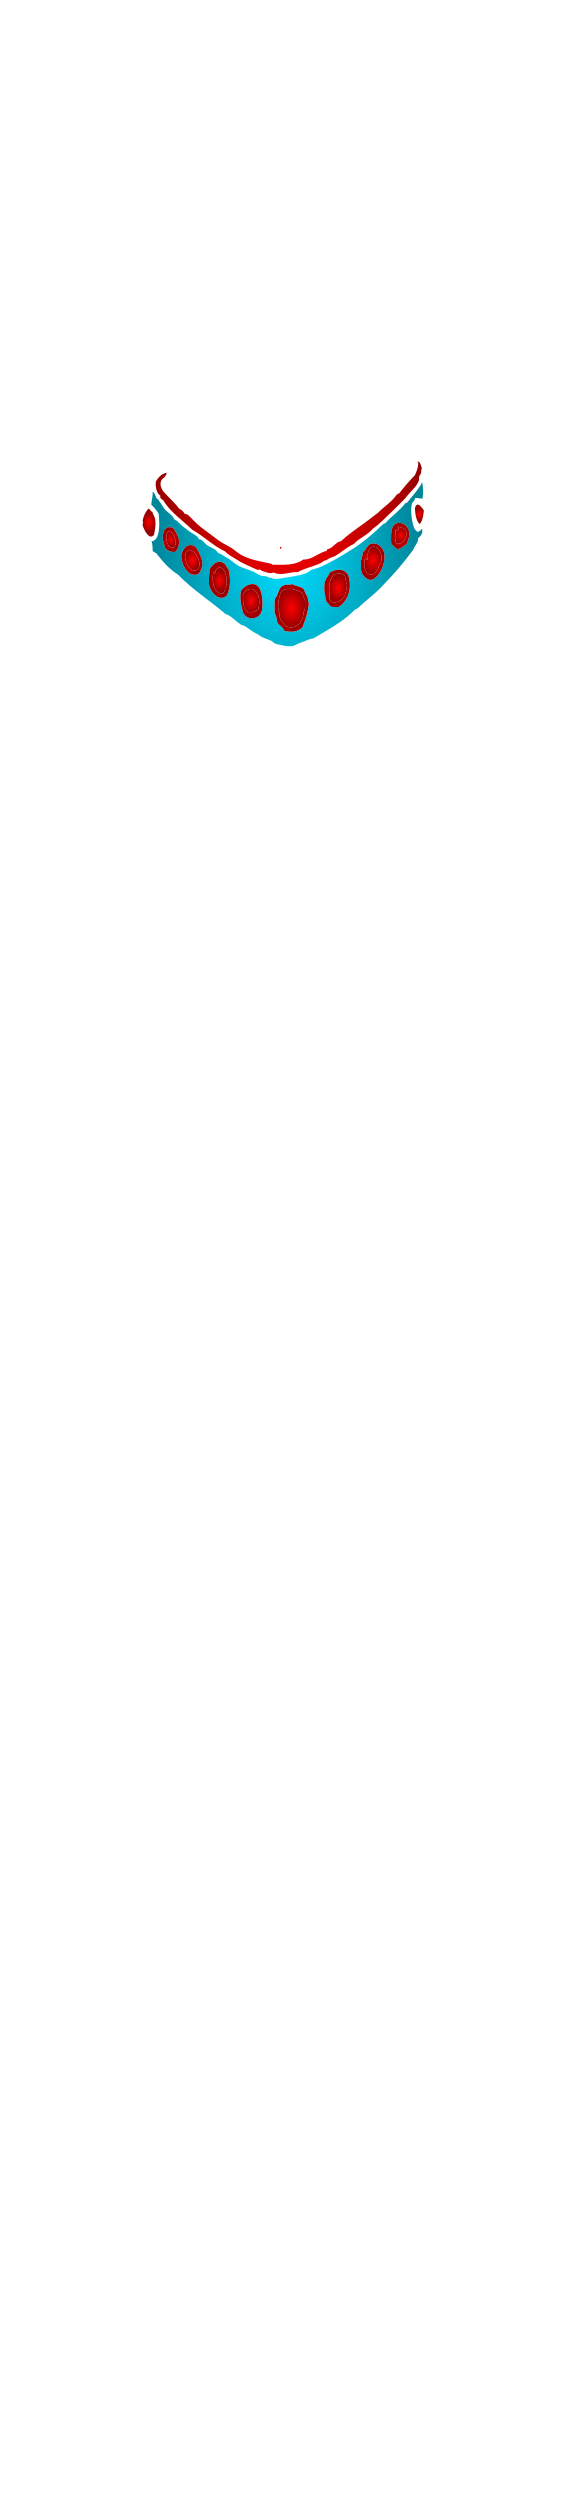
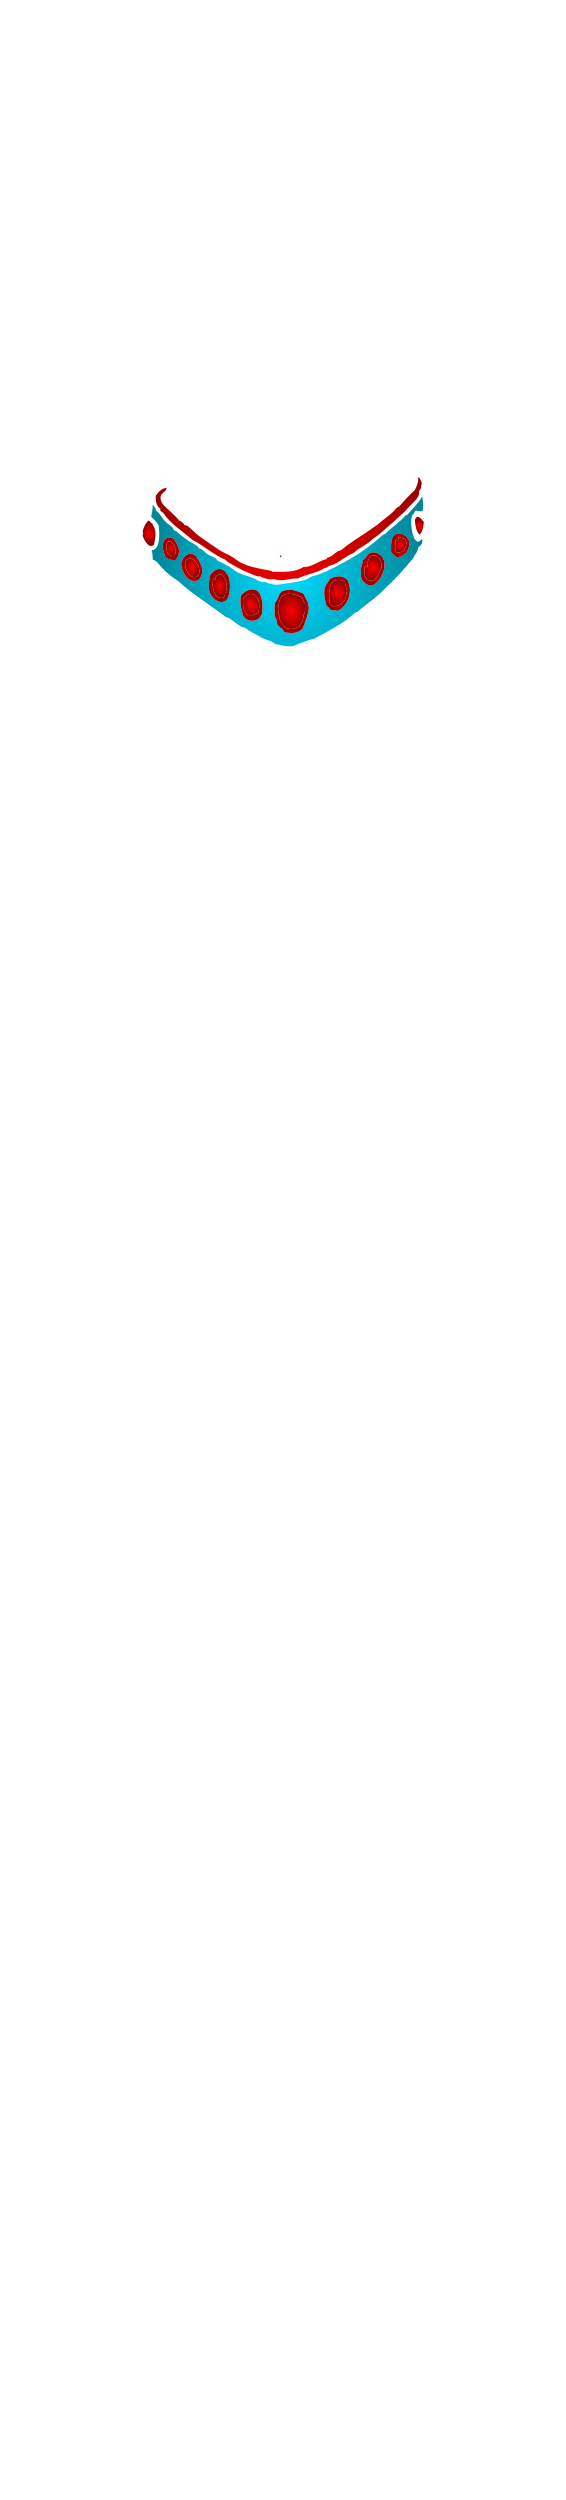
<svg xmlns="http://www.w3.org/2000/svg" class="shirt" width="86" height="380" viewBox="202.715 584.407 86.593 380.048" preserveAspectRatio="xMidYMax">
  <defs id="svgEditorDefs">
    <path id="svgEditorClosePathDefs" fill="black" style="stroke-width: 0px; stroke: none;" class="clothes" />
    <radialGradient id="gradient-0" gradientUnits="userSpaceOnUse" cx="141.947" cy="372.615" r="62.073" gradientTransform="matrix(0.328267, 0, 0, 0.460095, 337.8652, 496.6662)">
      <stop offset="0" style="stop-color: rgba(255, 0, 0, 1)" />
      <stop offset="1" style="stop-color: rgba(153, 0, 0, 1)" />
    </radialGradient>
    <radialGradient id="gradient-2" gradientUnits="userSpaceOnUse" cx="202.798" cy="371.494" r="2.084" gradientTransform="matrix(0.328269, 0, 0, 0.460074, 337.8647, 496.6737)">
      <stop offset="0" style="stop-color: rgba(255, 0, 0, 1)" />
      <stop offset="1" style="stop-color: rgba(153, 0, 0, 1)" />
    </radialGradient>
    <radialGradient id="gradient-3" gradientUnits="userSpaceOnUse" cx="76.783" cy="374.222" r="3.001" gradientTransform="matrix(0.32827, 0, 0, 0.460112, 337.8649, 496.6596)">
      <stop offset="0" style="stop-color: rgba(255, 0, 0, 1)" />
      <stop offset="1" style="stop-color: rgba(153, 0, 0, 1)" />
    </radialGradient>
    <radialGradient id="gradient-4" gradientUnits="userSpaceOnUse" cx="193.868" cy="378.842" r="4.245" gradientTransform="matrix(0.328267, 0, 0, 0.460101, 337.8649, 496.6636)">
      <stop offset="0" style="stop-color: rgba(255, 0, 0, 1)" />
      <stop offset="1" style="stop-color: rgba(153, 0, 0, 1)" />
    </radialGradient>
    <radialGradient id="gradient-5" gradientUnits="userSpaceOnUse" cx="194.158" cy="378.439" r="2.613" gradientTransform="matrix(0.328276, 0, 0, 0.460087, 337.8633, 496.6688)">
      <stop offset="0" style="stop-color: rgba(255, 0, 0, 1)" />
      <stop offset="1" style="stop-color: rgba(153, 0, 0, 1)" />
    </radialGradient>
    <radialGradient id="gradient-6" gradientUnits="userSpaceOnUse" cx="86.961" cy="379.863" r="3.787" gradientTransform="matrix(0.328271, 0, 0, 0.46011, 337.8647, 496.6599)">
      <stop offset="0" style="stop-color: rgba(255, 0, 0, 1)" />
      <stop offset="1" style="stop-color: rgba(153, 0, 0, 1)" />
    </radialGradient>
    <radialGradient id="gradient-7" gradientUnits="userSpaceOnUse" cx="86.994" cy="379.868" r="2.212" gradientTransform="matrix(0.328271, 0, 0, 0.460108, 337.8647, 496.6611)">
      <stop offset="0" style="stop-color: rgba(255, 0, 0, 1)" />
      <stop offset="1" style="stop-color: rgba(153, 0, 0, 1)" />
    </radialGradient>
    <radialGradient id="gradient-8" gradientUnits="userSpaceOnUse" cx="181.004" cy="387.232" r="5.591" gradientTransform="matrix(0.32827, 0, 0, 0.460094, 337.8646, 496.6663)">
      <stop offset="0" style="stop-color: rgba(255, 0, 0, 1)" />
      <stop offset="1" style="stop-color: rgba(153, 0, 0, 1)" />
    </radialGradient>
    <radialGradient id="gradient-9" gradientUnits="userSpaceOnUse" cx="96.688" cy="386.663" r="4.938" gradientTransform="matrix(0.328271, 0, 0, 0.460101, 337.8648, 496.6633)">
      <stop offset="0" style="stop-color: rgba(255, 0, 0, 1)" />
      <stop offset="1" style="stop-color: rgba(153, 0, 0, 1)" />
    </radialGradient>
    <radialGradient id="gradient-10" gradientUnits="userSpaceOnUse" cx="138.124" cy="382.605" r="0.373" gradientTransform="matrix(0.328247, 0, 0, 0.460154, 337.8678, 496.6433)">
      <stop offset="0" style="stop-color: rgba(255, 0, 0, 1)" />
      <stop offset="1" style="stop-color: rgba(153, 0, 0, 1)" />
    </radialGradient>
    <radialGradient id="gradient-11" gradientUnits="userSpaceOnUse" cx="181.173" cy="386.881" r="4.059" gradientTransform="matrix(0.328265, 0, 0, 0.460103, 337.8656, 496.663)">
      <stop offset="0" style="stop-color: rgba(255, 0, 0, 1)" />
      <stop offset="1" style="stop-color: rgba(153, 0, 0, 1)" />
    </radialGradient>
    <radialGradient id="gradient-12" gradientUnits="userSpaceOnUse" cx="96.952" cy="386.781" r="3.333" gradientTransform="matrix(0.328268, 0, 0, 0.460079, 337.8651, 496.6717)">
      <stop offset="0" style="stop-color: rgba(255, 0, 0, 1)" />
      <stop offset="1" style="stop-color: rgba(153, 0, 0, 1)" />
    </radialGradient>
    <radialGradient id="gradient-13" gradientUnits="userSpaceOnUse" cx="109.597" cy="393.255" r="4.91" gradientTransform="matrix(0.328266, 0, 0, 0.460088, 337.8653, 496.6684)">
      <stop offset="0" style="stop-color: rgba(255, 0, 0, 1)" />
      <stop offset="1" style="stop-color: rgba(153, 0, 0, 1)" />
    </radialGradient>
    <radialGradient id="gradient-14" gradientUnits="userSpaceOnUse" cx="109.744" cy="393.484" r="3.281" gradientTransform="matrix(0.328271, 0, 0, 0.460079, 337.8647, 496.6722)">
      <stop offset="0" style="stop-color: rgba(255, 0, 0, 1)" />
      <stop offset="1" style="stop-color: rgba(153, 0, 0, 1)" />
    </radialGradient>
    <radialGradient id="gradient-15" gradientUnits="userSpaceOnUse" cx="164.443" cy="396.202" r="5.963" gradientTransform="matrix(0.328268, 0, 0, 0.460081, 337.8651, 496.6711)">
      <stop offset="0" style="stop-color: rgba(255, 0, 0, 1)" />
      <stop offset="1" style="stop-color: rgba(153, 0, 0, 1)" />
    </radialGradient>
    <radialGradient id="gradient-16" gradientUnits="userSpaceOnUse" cx="164.918" cy="396" r="4.172" gradientTransform="matrix(0.328262, 0, 0, 0.460105, 337.8661, 496.6618)">
      <stop offset="0" style="stop-color: rgba(255, 0, 0, 1)" />
      <stop offset="1" style="stop-color: rgba(153, 0, 0, 1)" />
    </radialGradient>
    <radialGradient id="gradient-17" gradientUnits="userSpaceOnUse" cx="143.278" cy="402.554" r="7.986" gradientTransform="matrix(0.328264, 0, 0, 0.460095, 337.8655, 496.6656)">
      <stop offset="0" style="stop-color: rgba(255, 0, 0, 1)" />
      <stop offset="1" style="stop-color: rgba(153, 0, 0, 1)" />
    </radialGradient>
    <radialGradient id="gradient-18" gradientUnits="userSpaceOnUse" cx="124.509" cy="400.374" r="5.141" gradientTransform="matrix(0.328267, 0, 0, 0.460097, 337.8651, 496.6649)">
      <stop offset="0" style="stop-color: rgba(255, 0, 0, 1)" />
      <stop offset="1" style="stop-color: rgba(153, 0, 0, 1)" />
    </radialGradient>
    <radialGradient id="gradient-19" gradientUnits="userSpaceOnUse" cx="143.247" cy="402.683" r="6.293" gradientTransform="matrix(0.328269, 0, 0, 0.460087, 337.8649, 496.6692)">
      <stop offset="0" style="stop-color: rgba(255, 0, 0, 1)" />
      <stop offset="1" style="stop-color: rgba(153, 0, 0, 1)" />
    </radialGradient>
    <radialGradient id="gradient-20" gradientUnits="userSpaceOnUse" cx="124.376" cy="400.182" r="3.775" gradientTransform="matrix(0.328272, 0, 0, 0.460085, 337.8645, 496.6698)">
      <stop offset="0" style="stop-color: rgba(255, 0, 0, 1)" />
      <stop offset="1" style="stop-color: rgba(153, 0, 0, 1)" />
    </radialGradient>
    <radialGradient id="gradient-22" gradientUnits="userSpaceOnUse" cx="384.205" cy="678.194" r="20.799" gradientTransform="matrix(1, 0, 0, 1.310402, 0, -213.4866)">
      <stop offset="0" style="stop-color: rgba(0, 221, 255, 1)" />
      <stop offset="1" style="stop-color: rgba(0, 133, 153, 1)" />
    </radialGradient>
  </defs>
  <rect id="svgEditorBackground" x="202.715" y="584.431" width="86.593" height="115.809" style="fill: none; stroke: none;" class="clothes" />
  <rect id="rect-1" x="-403.988" y="499.579" width="1300" height="550" style="fill: none; stroke: none;" class="clothes" />
-   <g transform="matrix(1, 0, 0, 1, -137.5424, -7.031393)">
+   <g transform="matrix(1, 0, 0, 0.914145, -137.5424, 52.0254)" style="">
    <path d="M 404.178 659.491 C 404.636 659.511 404.65 660.153 404.838 660.55 C 404.66 660.727 404.768 661.031 404.697 661.279 C 404.643 661.465 404.472 661.597 404.414 661.807 C 404.366 661.977 404.425 662.224 404.366 662.402 C 404.082 663.272 403.314 663.87 402.715 664.584 C 402.346 665.025 402.176 665.276 401.771 665.643 C 401.339 666.034 400.92 666.534 400.45 666.966 C 399.391 667.938 398.431 669.021 397.289 669.81 C 396.481 670.794 395.249 671.183 394.41 672.124 C 393.438 672.543 392.541 673.369 391.626 673.91 C 391.137 674.199 390.592 674.214 390.211 674.637 C 389.897 674.544 389.66 674.891 389.362 675.034 C 388.233 675.573 386.883 675.823 385.823 676.423 C 384.515 676.368 383.359 677.061 382.142 676.489 C 381.497 676.7 381.001 676.457 380.349 676.225 C 380.239 676.186 380.081 676.042 380.019 676.026 C 379.919 676.001 379.826 676.123 379.735 676.092 C 379.121 675.878 378.455 675.518 377.8 675.232 C 377.355 675.039 376.912 674.785 376.479 674.505 C 375.814 674.074 375.201 673.808 374.686 673.248 C 372.86 672.403 371.471 670.935 369.684 669.942 C 368.164 668.457 366.384 667.337 365.201 665.378 C 364.985 665.373 364.944 665.121 364.776 665.048 C 364.748 664.837 364.865 664.843 364.776 664.717 C 364.184 664.345 364.006 663.217 364.116 662.534 C 364.515 661.882 365.013 661.367 365.767 661.212 C 365.622 662.173 364.853 661.914 364.823 662.931 C 364.811 663.353 365.072 663.864 365.295 664.122 C 366.021 664.96 367.163 665.96 367.655 666.701 C 368.007 666.868 368.312 667.104 368.505 667.495 C 368.723 667.453 368.776 667.643 368.977 667.626 C 369.628 668.217 370.262 668.98 371.006 669.546 C 371.813 670.158 372.773 670.878 373.648 671.53 C 374.366 672.065 375.138 672.365 375.866 672.852 C 376.198 673.074 376.718 673.548 377.14 673.777 C 378.508 674.526 380.057 674.786 381.576 675.101 C 381.716 675.13 381.825 675.14 381.953 675.299 C 383.657 675.311 385.469 675.414 386.671 674.506 C 388.012 674.548 388.962 673.488 390.21 673.182 C 390.307 673.164 390.305 673.006 390.352 672.919 C 390.96 672.863 391.464 672.184 391.957 671.86 C 392.124 671.749 392.319 671.774 392.476 671.661 C 392.717 671.49 392.946 671.225 393.231 670.999 C 393.803 670.55 394.426 670.06 395.071 669.61 C 396.222 668.811 397.065 668.127 398.091 667.362 C 399.047 666.387 400.212 665.704 401.016 664.517 C 401.205 664.582 401.158 664.32 401.347 664.384 C 402.098 663.387 402.911 662.477 403.754 661.606 C 403.98 661.043 404.265 660.559 404.273 659.688 C 404.214 659.662 404.175 659.607 404.178 659.491 Z" style="fill: url(#gradient-0);" />
    <path d="M 404.885 662.667 C 405.015 663.445 405.05 664.329 404.933 665.18 C 404.634 665.209 404.1 665.004 403.753 665.114 C 403.767 665.511 403.402 665.623 403.281 666.039 C 403.016 666.959 403.342 669.144 403.705 669.808 C 403.822 670.023 404.021 670.091 404.13 670.273 C 404.45 670.238 404.636 670.013 404.837 669.808 C 405.074 670.401 404.615 670.997 404.272 671.199 C 404.219 672.073 403.726 672.331 403.517 672.985 C 402.127 674.852 400.672 676.626 399.08 678.209 C 398.045 679.429 396.661 680.455 395.542 681.45 C 395.256 681.704 394.985 682.072 394.645 682.112 C 392.814 684 390.499 685.208 388.274 686.543 C 387.56 686.648 386.961 687.003 386.151 687.271 C 385.788 687.39 385.375 687.678 385.065 687.735 C 384.326 687.867 383.419 687.647 382.47 687.403 C 382.203 687.335 382.029 687.065 381.762 686.939 C 381.271 686.707 380.738 686.575 380.205 686.279 C 379.993 686.161 379.819 685.981 379.591 685.882 C 378.918 685.584 378.374 685.103 377.751 684.69 C 377.578 684.576 377.362 684.603 377.185 684.491 C 376.335 683.962 375.615 683.077 374.779 682.839 C 372.388 680.789 369.725 679.119 367.512 676.82 C 366.199 675.991 365.137 674.813 364.161 673.514 C 363.906 673.561 363.954 673.185 363.642 673.315 C 363.61 672.882 363.628 672.138 363.453 671.727 C 364.811 671.552 364.696 668.929 364.538 667.494 C 364.222 666.946 363.832 666.5 363.406 666.105 C 363.453 665.396 363.72 664.589 363.594 664.187 C 363.75 664.024 364.079 664.673 364.16 665.046 C 364.642 665.452 364.946 666.071 365.34 666.633 C 365.655 667.083 366.21 667.436 366.661 667.89 C 366.771 668.001 366.838 668.25 366.944 668.354 C 367.072 668.478 367.241 668.481 367.369 668.617 C 367.909 669.195 368.566 669.706 369.256 670.204 C 369.671 670.504 370.182 670.748 370.53 671.065 C 370.605 671.133 370.638 671.343 370.719 671.396 C 370.812 671.455 370.954 671.391 371.049 671.462 C 371.438 671.748 371.771 672.239 372.182 672.454 C 372.582 672.664 372.855 672.765 373.267 673.049 C 373.392 673.135 373.473 673.361 373.597 673.446 C 373.852 673.619 374.159 673.703 374.447 673.909 C 374.713 674.1 374.989 674.195 375.248 674.372 C 375.818 674.76 376.364 675.292 376.947 675.564 C 377.63 675.879 378.338 676.047 379.023 676.356 C 379.402 676.527 379.764 676.822 380.156 676.951 C 380.431 677.042 380.758 676.994 381.052 677.085 C 381.265 677.148 381.445 677.365 381.807 677.283 C 382.101 677.523 382.524 677.516 383.081 677.415 C 384.368 677.182 385.819 677.053 387.045 676.621 C 387.34 676.518 387.624 676.245 387.942 676.092 C 388.272 675.934 388.642 675.895 388.98 675.761 C 390.665 675.09 392.461 673.987 394.076 672.983 C 395.712 671.968 397.496 670.469 398.89 669.081 C 399.024 669.07 399.086 668.96 399.22 668.949 C 400.202 667.835 401.417 667.046 402.335 665.84 C 402.397 665.84 402.46 665.84 402.523 665.84 C 403.329 664.806 404.236 663.917 404.885 662.667 Z M 401.393 672.785 C 401.865 672.72 402.104 672.327 402.479 672.124 C 402.737 671.534 403.058 670.8 402.809 670.006 C 402.476 668.95 400.934 668.352 400.355 669.545 C 400.061 670.15 400.113 670.985 400.119 671.991 C 400.39 672.471 400.856 672.678 401.204 673.05 C 401.275 672.973 401.26 672.775 401.393 672.785 Z M 367.606 671.331 C 367.541 670.995 367.034 669.862 366.71 669.679 C 366.05 669.298 365.459 669.764 365.294 670.272 C 364.97 671.277 365.359 671.942 365.53 672.72 C 365.9 673.214 366.601 673.412 367.135 673.315 C 367.485 672.861 367.773 672.184 367.606 671.331 Z M 395.825 673.38 C 395.73 673.929 395.599 674.43 395.447 674.902 C 395.646 675.506 395.383 675.809 395.589 676.423 C 395.801 677.053 396.527 677.639 397.005 677.614 C 398.226 677.551 399.686 674.587 398.892 673.052 C 398.559 672.406 397.869 671.828 396.957 672.125 C 396.444 672.352 396.252 673.031 395.825 673.38 Z M 371.193 674.704 C 371.094 674.113 370.415 672.73 370.108 672.522 C 369.137 671.858 368.16 672.7 367.984 674.042 C 368.151 675.719 369.332 677.478 370.721 676.621 C 371.055 676.105 371.321 675.469 371.193 674.704 Z M 372.278 678.474 C 372.631 679.788 373.94 680.987 374.968 679.994 C 375.534 678.952 375.597 677.278 375.204 675.959 C 374.971 675.76 374.839 675.337 374.638 675.165 C 373.75 674.42 372.874 675.054 372.326 676.026 C 372.324 676.683 372.148 677.596 372.278 678.474 Z M 390.729 676.489 C 390.529 677.102 390.028 677.393 389.927 678.209 C 389.801 679.217 390.014 680.075 390.21 680.92 C 390.436 681.198 390.693 681.434 390.918 681.715 C 391.277 681.808 391.698 681.69 391.909 681.847 C 393.231 681.218 394.355 679.112 393.513 676.822 C 392.93 675.816 391.627 675.93 390.729 676.489 Z M 382.707 684.161 C 383.035 684.629 383.552 684.829 383.792 685.419 C 384.925 685.664 385.812 685.612 386.576 684.824 C 387.008 683.594 387.381 682.693 387.52 681.252 C 387.472 680.918 387.303 680.72 387.378 680.391 C 387.161 679.969 386.932 679.562 386.765 679.07 C 386.3 678.566 385.485 678.639 384.878 678.209 C 384.867 678.26 384.877 678.34 384.83 678.342 C 384.175 678.366 383.966 678.304 383.509 678.541 C 382.976 678.816 382.905 679.51 382.612 680.128 C 382.55 680.26 382.456 680.229 382.423 680.327 C 382.153 681.141 382.353 681.939 382.282 682.707 C 382.531 683.016 382.677 683.759 382.707 684.161 Z M 379.356 678.342 C 378.619 678.051 377.731 678.538 377.186 679.201 C 376.872 680.303 377.162 681.565 377.469 682.641 C 378.082 683.9 379.954 683.751 380.348 682.31 C 380.542 680.981 380.425 678.764 379.356 678.342 Z" style="fill: url(#gradient-22);" />
    <path d="M 405.121 666.966 C 405.068 667.714 404.932 668.545 404.508 669.082 C 403.964 668.656 403.81 667.553 403.753 666.636 C 404.099 665.501 404.722 666.418 405.121 666.966 Z" style="fill: url(#gradient-2);" />
    <path d="M 362.982 666.701 C 363.238 666.803 363.317 667.157 363.595 667.229 C 363.639 667.594 363.875 667.811 363.973 668.223 C 364.179 669.086 363.95 670.038 363.831 670.735 C 363.095 671.575 362.372 670.111 362.085 669.279 C 362.087 668.899 362.224 668.818 362.085 668.553 C 362.246 667.743 362.564 667.152 362.982 666.701 Z" style="fill: url(#gradient-3);" />
    <path d="M 401.205 673.05 C 400.855 672.679 400.39 672.472 400.119 671.991 C 400.113 670.986 400.061 670.15 400.356 669.545 C 400.935 668.352 402.476 668.95 402.809 670.009 C 403.058 670.8 402.737 671.534 402.479 672.125 C 402.104 672.327 401.866 672.72 401.394 672.787 C 401.26 672.775 401.275 672.973 401.205 673.05 Z M 401.299 669.942 C 401.084 670.04 400.949 670.035 400.779 670.074 C 400.763 670.825 400.637 671.665 400.969 672.058 C 401.962 672.322 402.837 670.722 402.289 669.942 C 402.062 669.617 401.649 669.665 401.251 669.479 C 401.172 669.7 401.281 669.705 401.299 669.942 Z" style="fill: url(#gradient-4);" />
    <path d="M 401.251 669.479 C 401.65 669.665 402.062 669.618 402.29 669.942 C 402.837 670.722 401.962 672.322 400.969 672.06 C 400.637 671.666 400.764 670.825 400.78 670.076 C 400.949 670.038 401.085 670.04 401.3 669.943 C 401.281 669.705 401.172 669.7 401.251 669.479 Z" style="fill: url(#gradient-5);" />
    <path d="M 367.134 673.315 C 366.601 673.412 365.9 673.214 365.53 672.72 C 365.358 671.942 364.969 671.277 365.294 670.272 C 365.458 669.764 366.049 669.298 366.71 669.679 C 367.033 669.863 367.541 670.994 367.606 671.331 C 367.773 672.184 367.485 672.861 367.134 673.315 Z M 365.719 670.867 C 365.608 671.564 365.9 672.772 366.851 672.653 C 367.855 671.77 366.021 668.97 365.719 670.867 Z" style="fill: url(#gradient-6);" />
    <path d="M 366.851 672.653 C 365.9 672.772 365.608 671.564 365.719 670.867 C 366.021 668.97 367.855 671.77 366.851 672.653 Z" style="fill: url(#gradient-7);" />
    <path d="M 396.958 672.124 C 397.869 671.826 398.559 672.406 398.892 673.05 C 399.686 674.587 398.226 677.551 397.005 677.614 C 396.527 677.638 395.801 677.053 395.589 676.423 C 395.383 675.807 395.646 675.506 395.447 674.902 C 395.599 674.43 395.73 673.931 395.825 673.379 C 396.252 673.031 396.444 672.352 396.958 672.124 Z M 397.807 676.358 C 398.16 675.93 398.316 675.207 398.61 674.769 C 398.957 673.285 397.738 672.07 396.958 672.72 C 396.696 672.939 396.62 673.504 396.439 673.91 C 396.43 674.102 396.604 674.378 396.486 674.506 C 396.349 674.678 396.287 674.344 396.108 674.374 C 395.635 676.393 396.907 677.448 397.807 676.358 Z" style="fill: url(#gradient-8);" />
    <path d="M 370.721 676.621 C 369.332 677.478 368.15 675.718 367.984 674.042 C 368.159 672.7 369.136 671.858 370.108 672.522 C 370.414 672.732 371.093 674.113 371.193 674.704 C 371.321 675.469 371.055 676.105 370.721 676.621 Z M 370.438 676.026 C 371.412 675.232 370.118 673.006 369.258 673.05 C 369.222 673.052 369.214 673.116 369.211 673.116 C 367.731 673.416 369.243 677 370.438 676.026 Z" style="fill: url(#gradient-9);" />
    <path d="M 383.32 672.586 C 383.373 672.854 383.175 672.914 383.084 672.785 C 383.105 672.554 383.184 672.505 383.32 672.586 Z" style="fill: url(#gradient-10);" />
    <path d="M 396.108 674.372 C 396.288 674.344 396.35 674.676 396.486 674.505 C 396.604 674.378 396.431 674.102 396.439 673.91 C 396.62 673.504 396.695 672.939 396.958 672.72 C 397.738 672.071 398.957 673.285 398.61 674.769 C 398.316 675.207 398.161 675.929 397.807 676.358 C 396.907 677.448 395.635 676.393 396.108 674.372 Z" style="fill: url(#gradient-11);" />
    <path d="M 369.211 673.117 C 369.213 673.116 369.222 673.052 369.258 673.05 C 370.118 673.006 371.412 675.232 370.438 676.027 C 369.243 677 367.731 673.416 369.211 673.117 Z" style="fill: url(#gradient-12);" />
    <path d="M 372.326 676.026 C 372.874 675.055 373.75 674.421 374.638 675.167 C 374.839 675.337 374.97 675.76 375.204 675.961 C 375.597 677.278 375.533 678.952 374.968 679.995 C 373.939 680.989 372.631 679.787 372.278 678.474 C 372.148 677.596 372.324 676.683 372.326 676.026 Z M 374.685 678.871 C 375.5 677.883 374.402 674.548 373.269 676.16 C 373.291 676.41 373.249 676.571 373.127 676.621 C 372.979 676.655 373.002 676.394 372.891 676.556 C 372.596 678.123 373.148 679.904 374.448 679.665 C 374.513 679.379 374.744 679.327 374.685 678.871 Z" style="fill: url(#gradient-13);" />
    <path d="M 374.448 679.665 C 373.148 679.902 372.596 678.121 372.892 676.556 C 373.002 676.393 372.979 676.655 373.127 676.621 C 373.249 676.571 373.291 676.41 373.269 676.158 C 374.402 674.547 375.501 677.883 374.685 678.87 C 374.744 679.327 374.513 679.379 374.448 679.665 Z" style="fill: url(#gradient-14);" />
    <path d="M 393.513 676.822 C 394.354 679.112 393.231 681.218 391.908 681.847 C 391.698 681.69 391.277 681.808 390.917 681.715 C 390.693 681.434 390.435 681.2 390.209 680.92 C 390.013 680.075 389.801 679.217 389.927 678.209 C 390.028 677.393 390.529 677.102 390.729 676.489 C 391.627 675.93 392.93 675.816 393.513 676.822 Z M 391.437 676.822 C 390.706 677.226 390.532 678.657 390.682 679.928 C 390.716 680.218 390.641 680.505 390.776 680.723 C 391.229 681.456 392.475 680.923 392.946 680.128 C 393.233 679.644 393.257 678.958 393.371 678.407 C 393.221 678.001 393.141 677.496 393.041 677.018 C 392.631 676.591 391.899 676.563 391.437 676.822 Z" style="fill: url(#gradient-15);" />
    <path d="M 393.041 677.019 C 393.141 677.495 393.221 678.002 393.372 678.408 C 393.258 678.958 393.234 679.645 392.947 680.128 C 392.475 680.923 391.23 681.456 390.776 680.723 C 390.642 680.505 390.716 680.219 390.682 679.93 C 390.533 678.656 390.707 677.226 391.437 676.82 C 391.899 676.563 392.631 676.591 393.041 677.019 Z" style="fill: url(#gradient-16);" />
    <path d="M 382.282 682.707 C 382.353 681.939 382.153 681.139 382.424 680.326 C 382.457 680.229 382.55 680.259 382.613 680.128 C 382.906 679.51 382.976 678.815 383.509 678.539 C 383.966 678.304 384.176 678.365 384.831 678.342 C 384.877 678.34 384.867 678.26 384.878 678.209 C 385.486 678.638 386.301 678.564 386.765 679.069 C 386.932 679.562 387.161 679.969 387.379 680.391 C 387.303 680.72 387.472 680.918 387.52 681.252 C 387.381 682.692 387.009 683.592 386.577 684.822 C 385.812 685.612 384.925 685.664 383.793 685.418 C 383.552 684.828 383.035 684.628 382.707 684.161 C 382.677 683.759 382.531 683.016 382.282 682.707 Z M 383.178 679.665 C 382.919 680.529 382.577 681.923 383.084 682.772 C 382.86 683.658 383.693 684.152 384.028 684.69 C 385.346 685.361 386.683 684.215 386.718 682.509 C 387.089 682.059 386.894 681.325 386.954 680.723 C 386.757 680.403 386.635 679.978 386.482 679.598 C 385.741 679.2 385.036 678.93 384.123 679.003 C 383.738 679.125 383.393 679.303 383.178 679.665 Z" style="fill: url(#gradient-17);" />
    <path d="M 380.347 682.31 C 379.954 683.751 378.082 683.9 377.469 682.641 C 377.161 681.565 376.871 680.303 377.185 679.201 C 377.731 678.538 378.619 678.051 379.356 678.342 C 380.425 678.764 380.542 680.981 380.347 682.31 Z M 377.469 679.796 C 377.434 680.585 377.452 681.32 377.658 681.847 C 378.06 682.877 379.071 682.646 379.781 682.11 C 380.456 679.648 378.739 677.931 377.469 679.796 Z" style="fill: url(#gradient-18);" />
    <path d="M 384.123 679.003 C 385.036 678.93 385.741 679.2 386.482 679.598 C 386.635 679.978 386.757 680.403 386.954 680.723 C 386.894 681.325 387.089 682.059 386.718 682.509 C 386.683 684.215 385.346 685.361 384.028 684.69 C 383.693 684.152 382.86 683.658 383.084 682.772 C 382.577 681.923 382.919 680.527 383.178 679.665 C 383.393 679.303 383.738 679.125 384.123 679.003 Z" style="fill: url(#gradient-19);" />
    <path d="M 379.781 682.112 C 379.07 682.646 378.059 682.878 377.657 681.847 C 377.452 681.32 377.433 680.586 377.469 679.797 C 378.739 677.931 380.456 679.648 379.781 682.112 Z" style="fill: url(#gradient-20);" />
  </g>
</svg>
